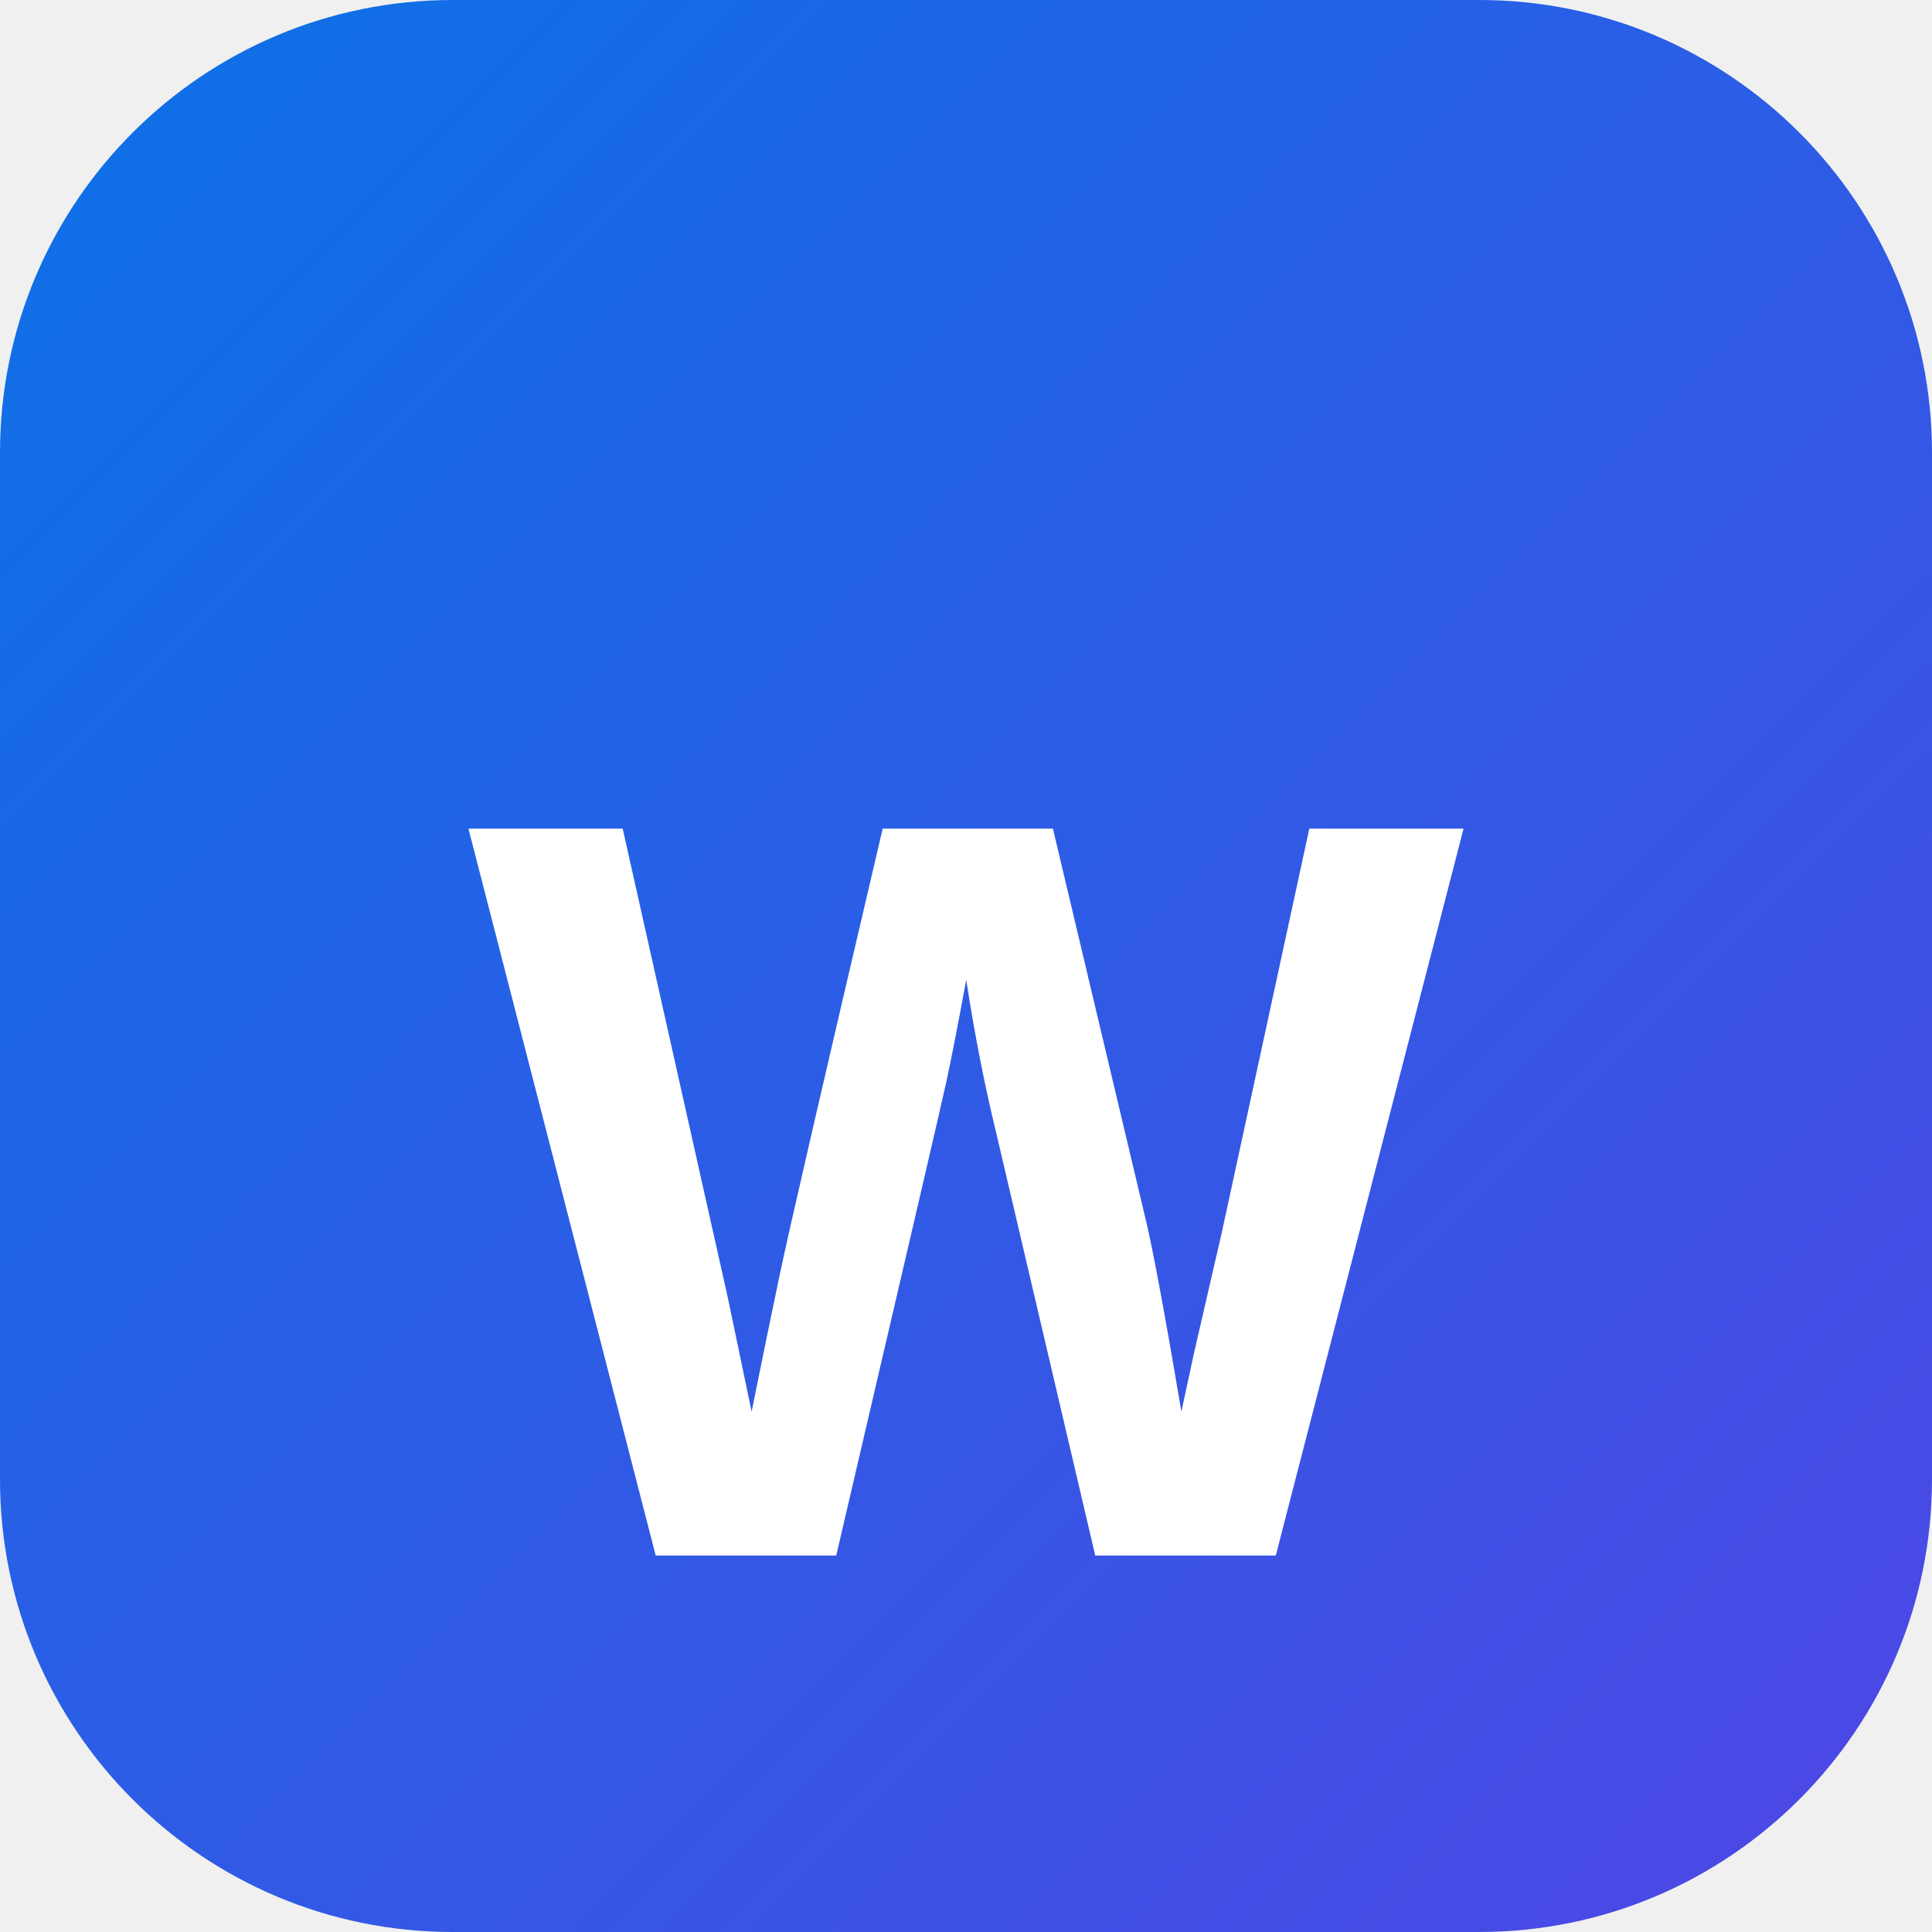
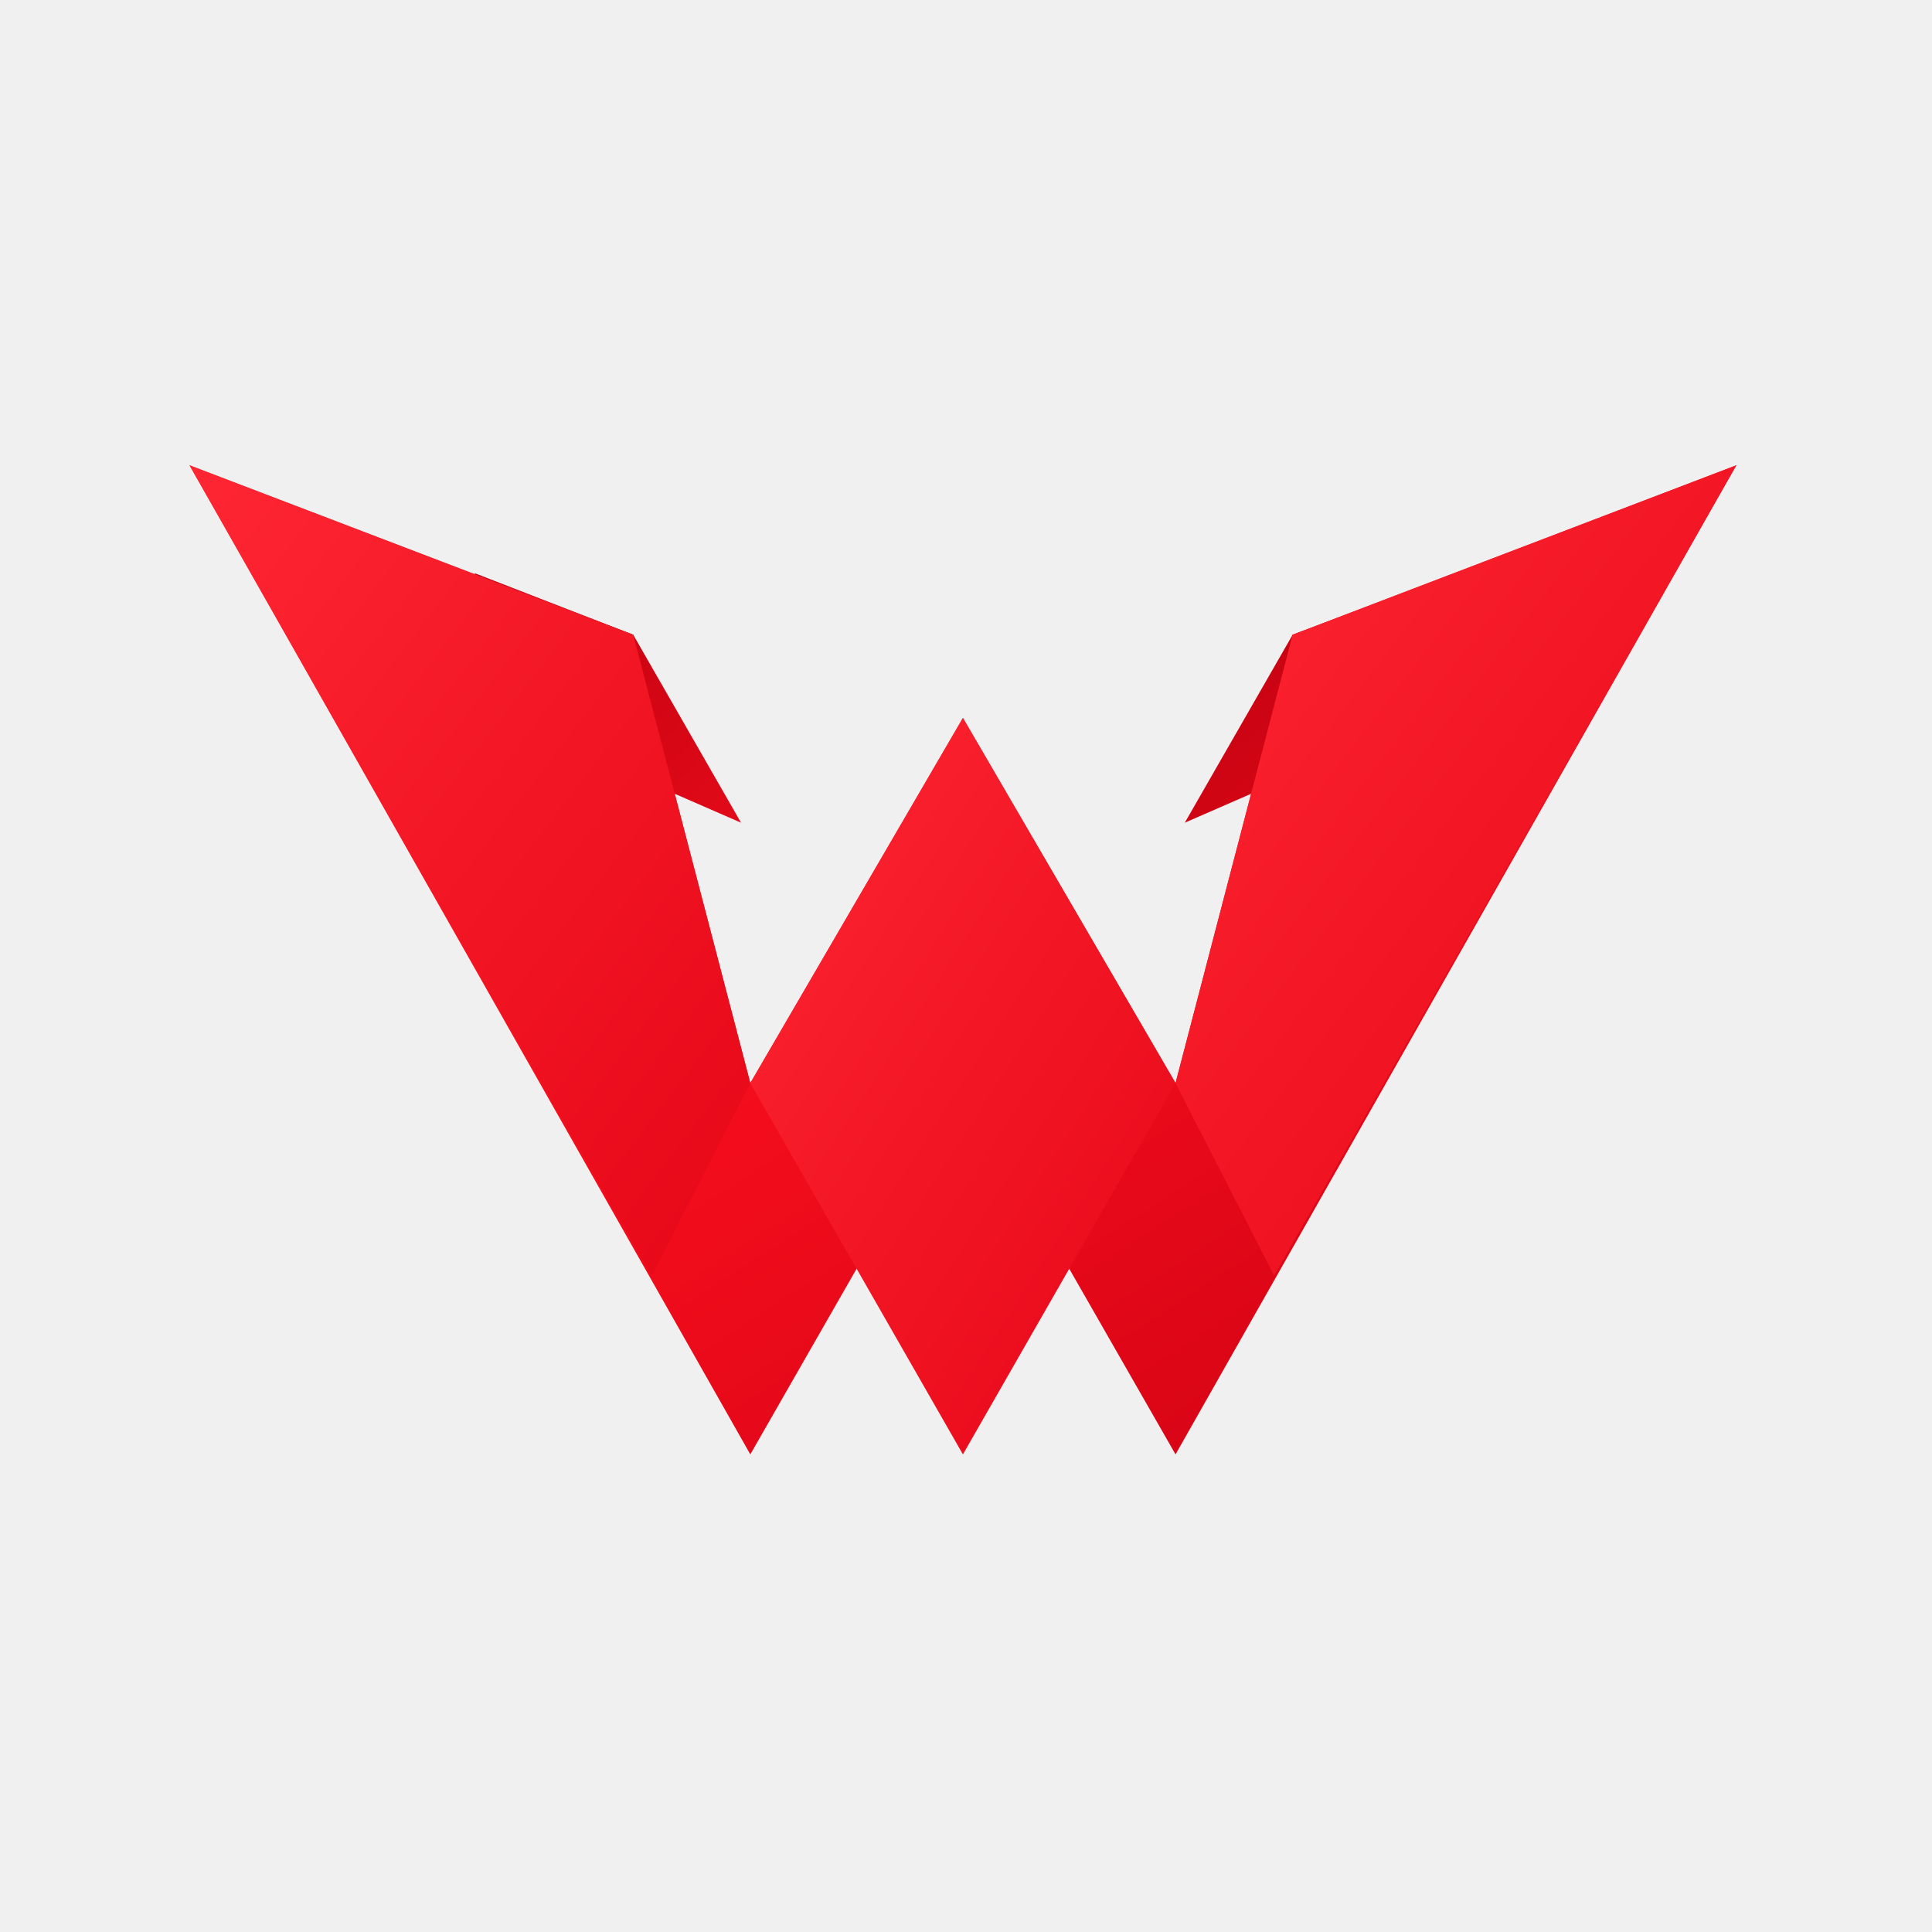
- <svg xmlns="http://www.w3.org/2000/svg" viewBox="0 0 512 512">
+ <svg xmlns="http://www.w3.org/2000/svg" viewBox="0 0 1254 1254" role="img" aria-label="Red W icon">
  <defs>
-     <linearGradient id="witGradient" x1="0%" y1="0%" x2="100%" y2="100%">
-       <stop offset="0%" style="stop-color:#0b72e6;stop-opacity:1" />
-       <stop offset="100%" style="stop-color:#4f46e5;stop-opacity:1" />
+     <linearGradient id="redMain" x1="0" y1="0" x2="1" y2="1">
+       <stop offset="0" stop-color="#ff1b28" />
+       <stop offset="0.52" stop-color="#f30d1c" />
+       <stop offset="1" stop-color="#c90012" />
+     </linearGradient>
+     <linearGradient id="redBright" x1="0" y1="0" x2="0.9" y2="1">
+       <stop offset="0" stop-color="#ff2633" />
+       <stop offset="1" stop-color="#e70818" />
+     </linearGradient>
+     <linearGradient id="redDark" x1="0" y1="0" x2="1" y2="1">
+       <stop offset="0" stop-color="#bd0010" />
+       <stop offset="1" stop-color="#e20a18" />
    </linearGradient>
  </defs>
-   <rect width="512" height="512" rx="120" fill="url(#witGradient)" />
-   <text x="50%" y="65%" dominant-baseline="middle" text-anchor="middle" font-family="Arial, sans-serif" font-weight="bold" font-size="280" fill="white">W</text>
+   <path fill="url(#redMain)" d="     M 123 302     L 411 412     L 487 703     L 625 466     L 763 703     L 839 412     L 1127 302     L 763 944     L 625 703     L 487 944     Z" />
+   <path fill="url(#redDark)" d="     M 308 372     L 411 412     L 481 534     L 371 486     Z" />
+   <path fill="url(#redDark)" d="     M 946 372     L 839 412     L 769 534     L 879 486     Z" />
+   <path fill="url(#redBright)" d="     M 123 302     L 411 412     L 487 703     L 423 828     Z" />
+   <path fill="url(#redBright)" d="     M 1127 302     L 839 412     L 763 703     L 827 828     Z" />
+   <path fill="url(#redBright)" d="     M 625 466     L 763 703     L 625 944     L 487 703     Z" />
</svg>
